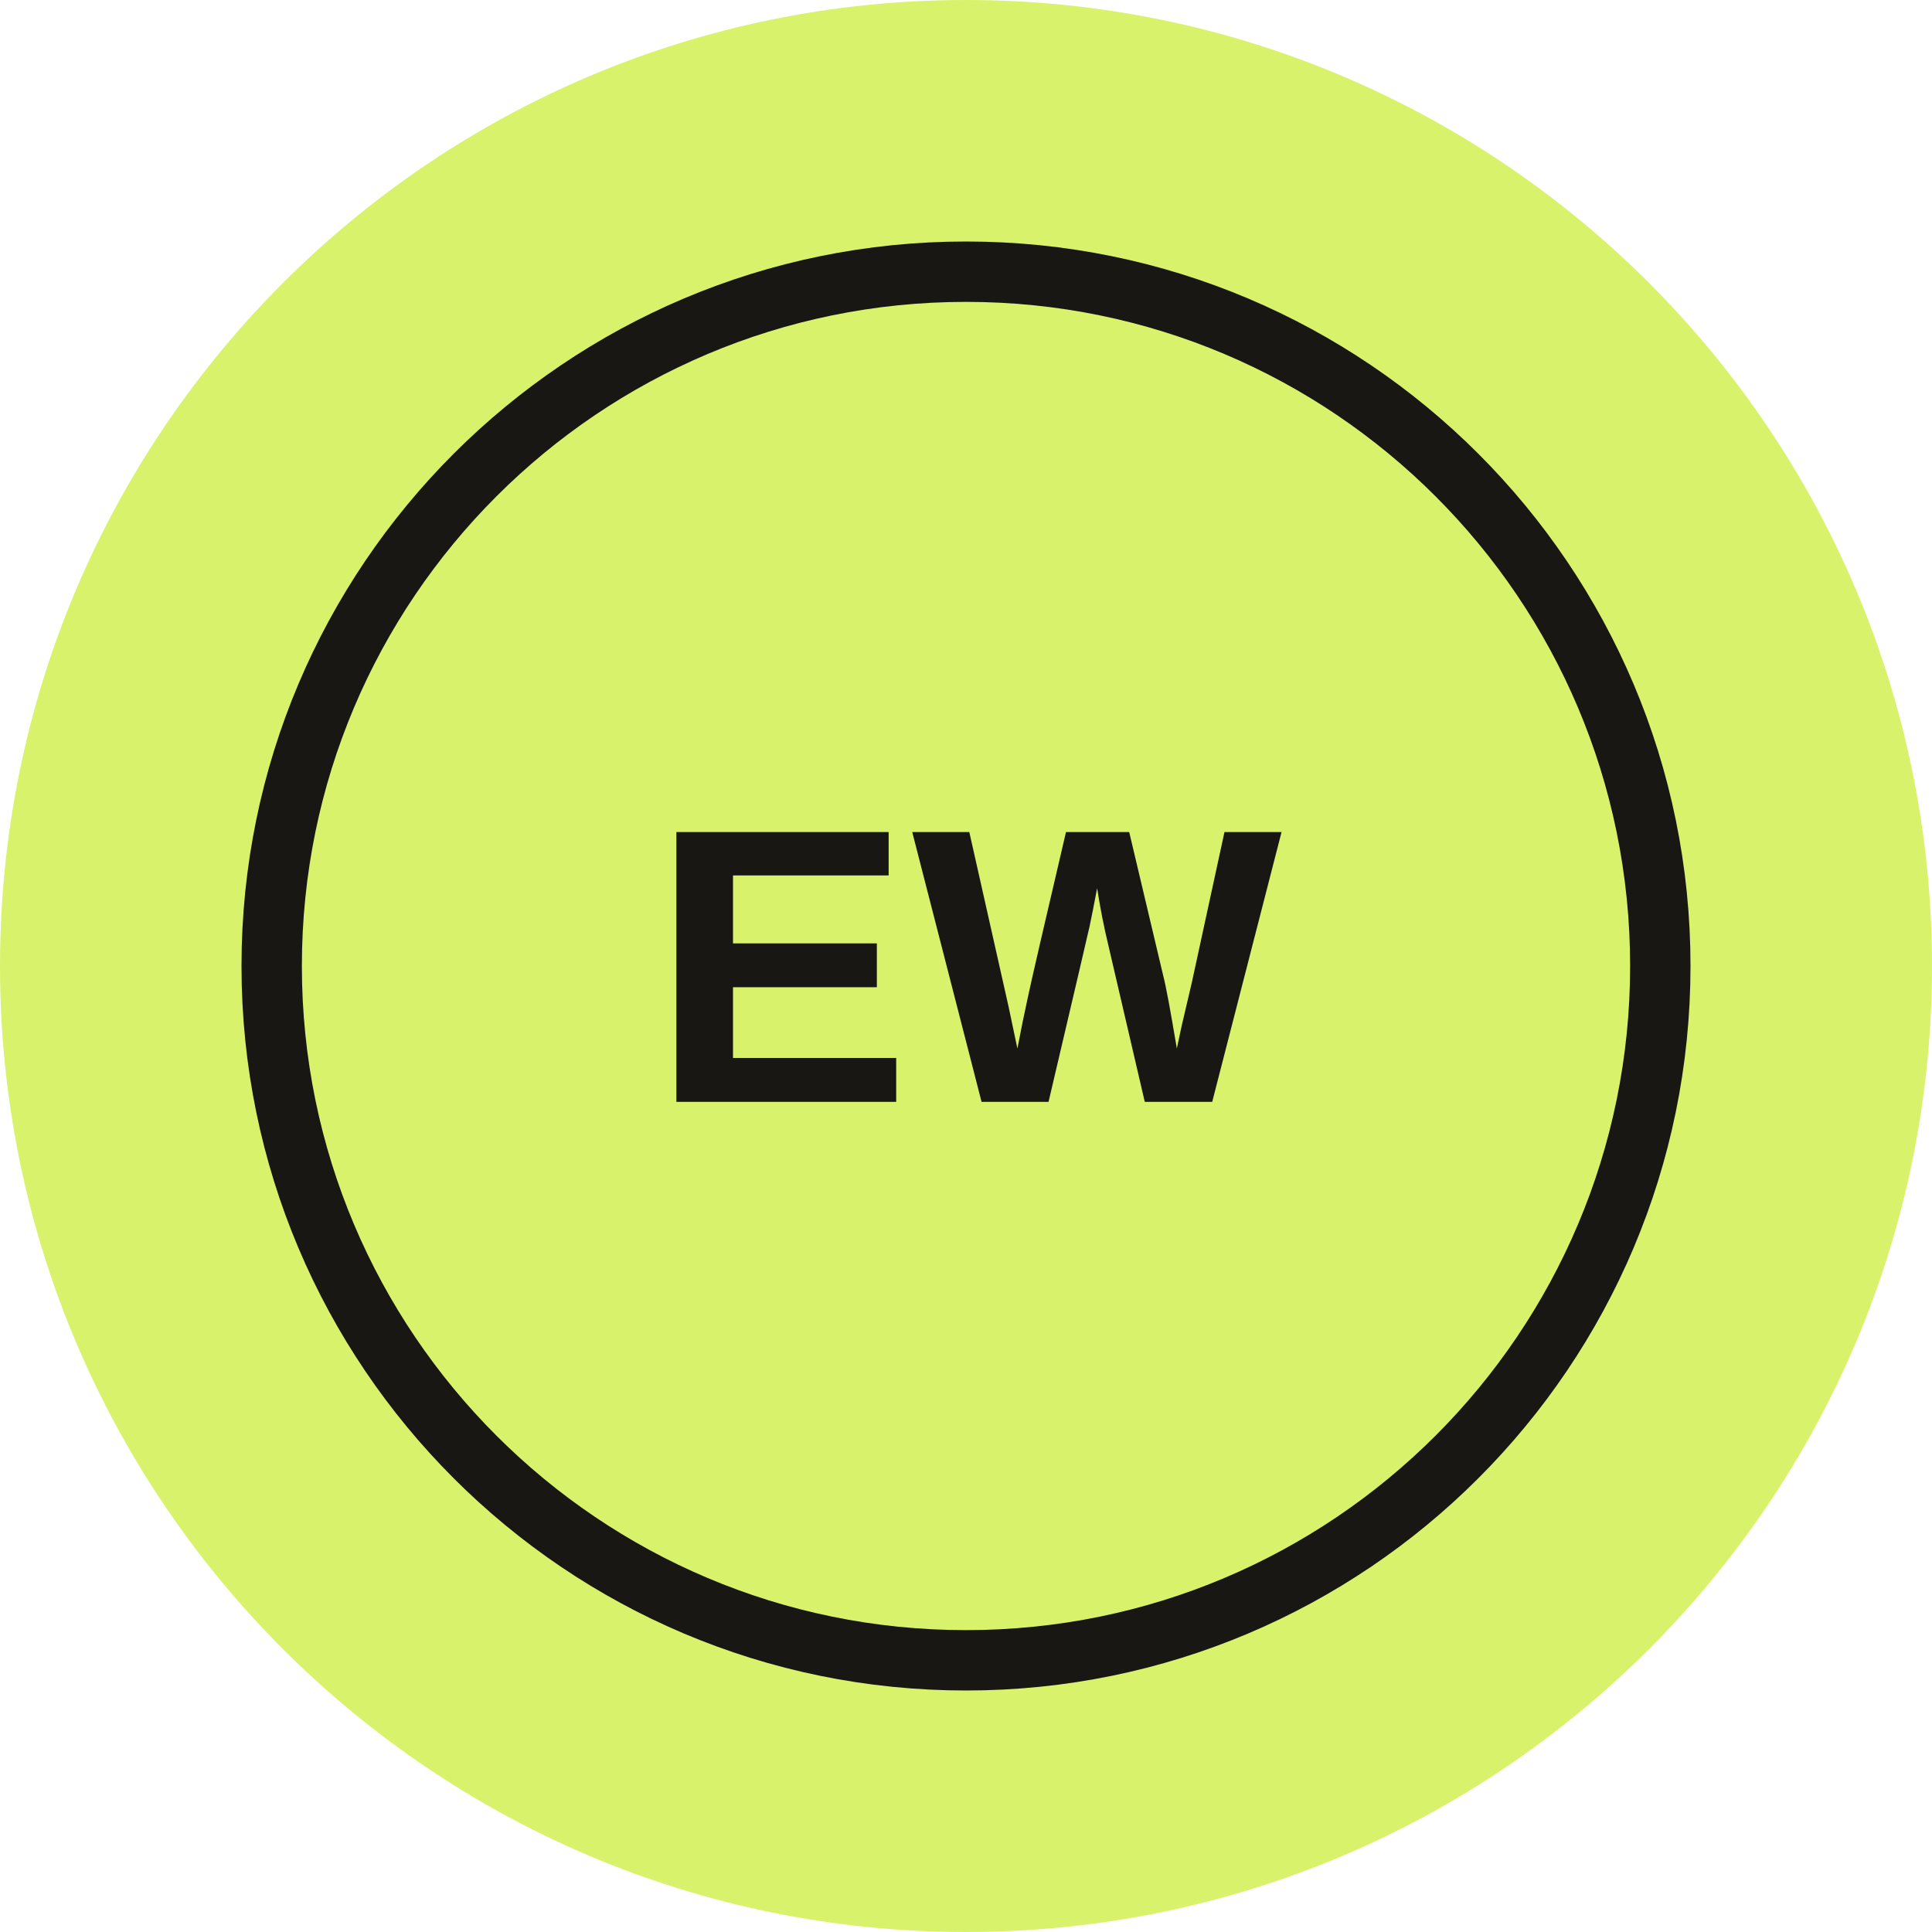
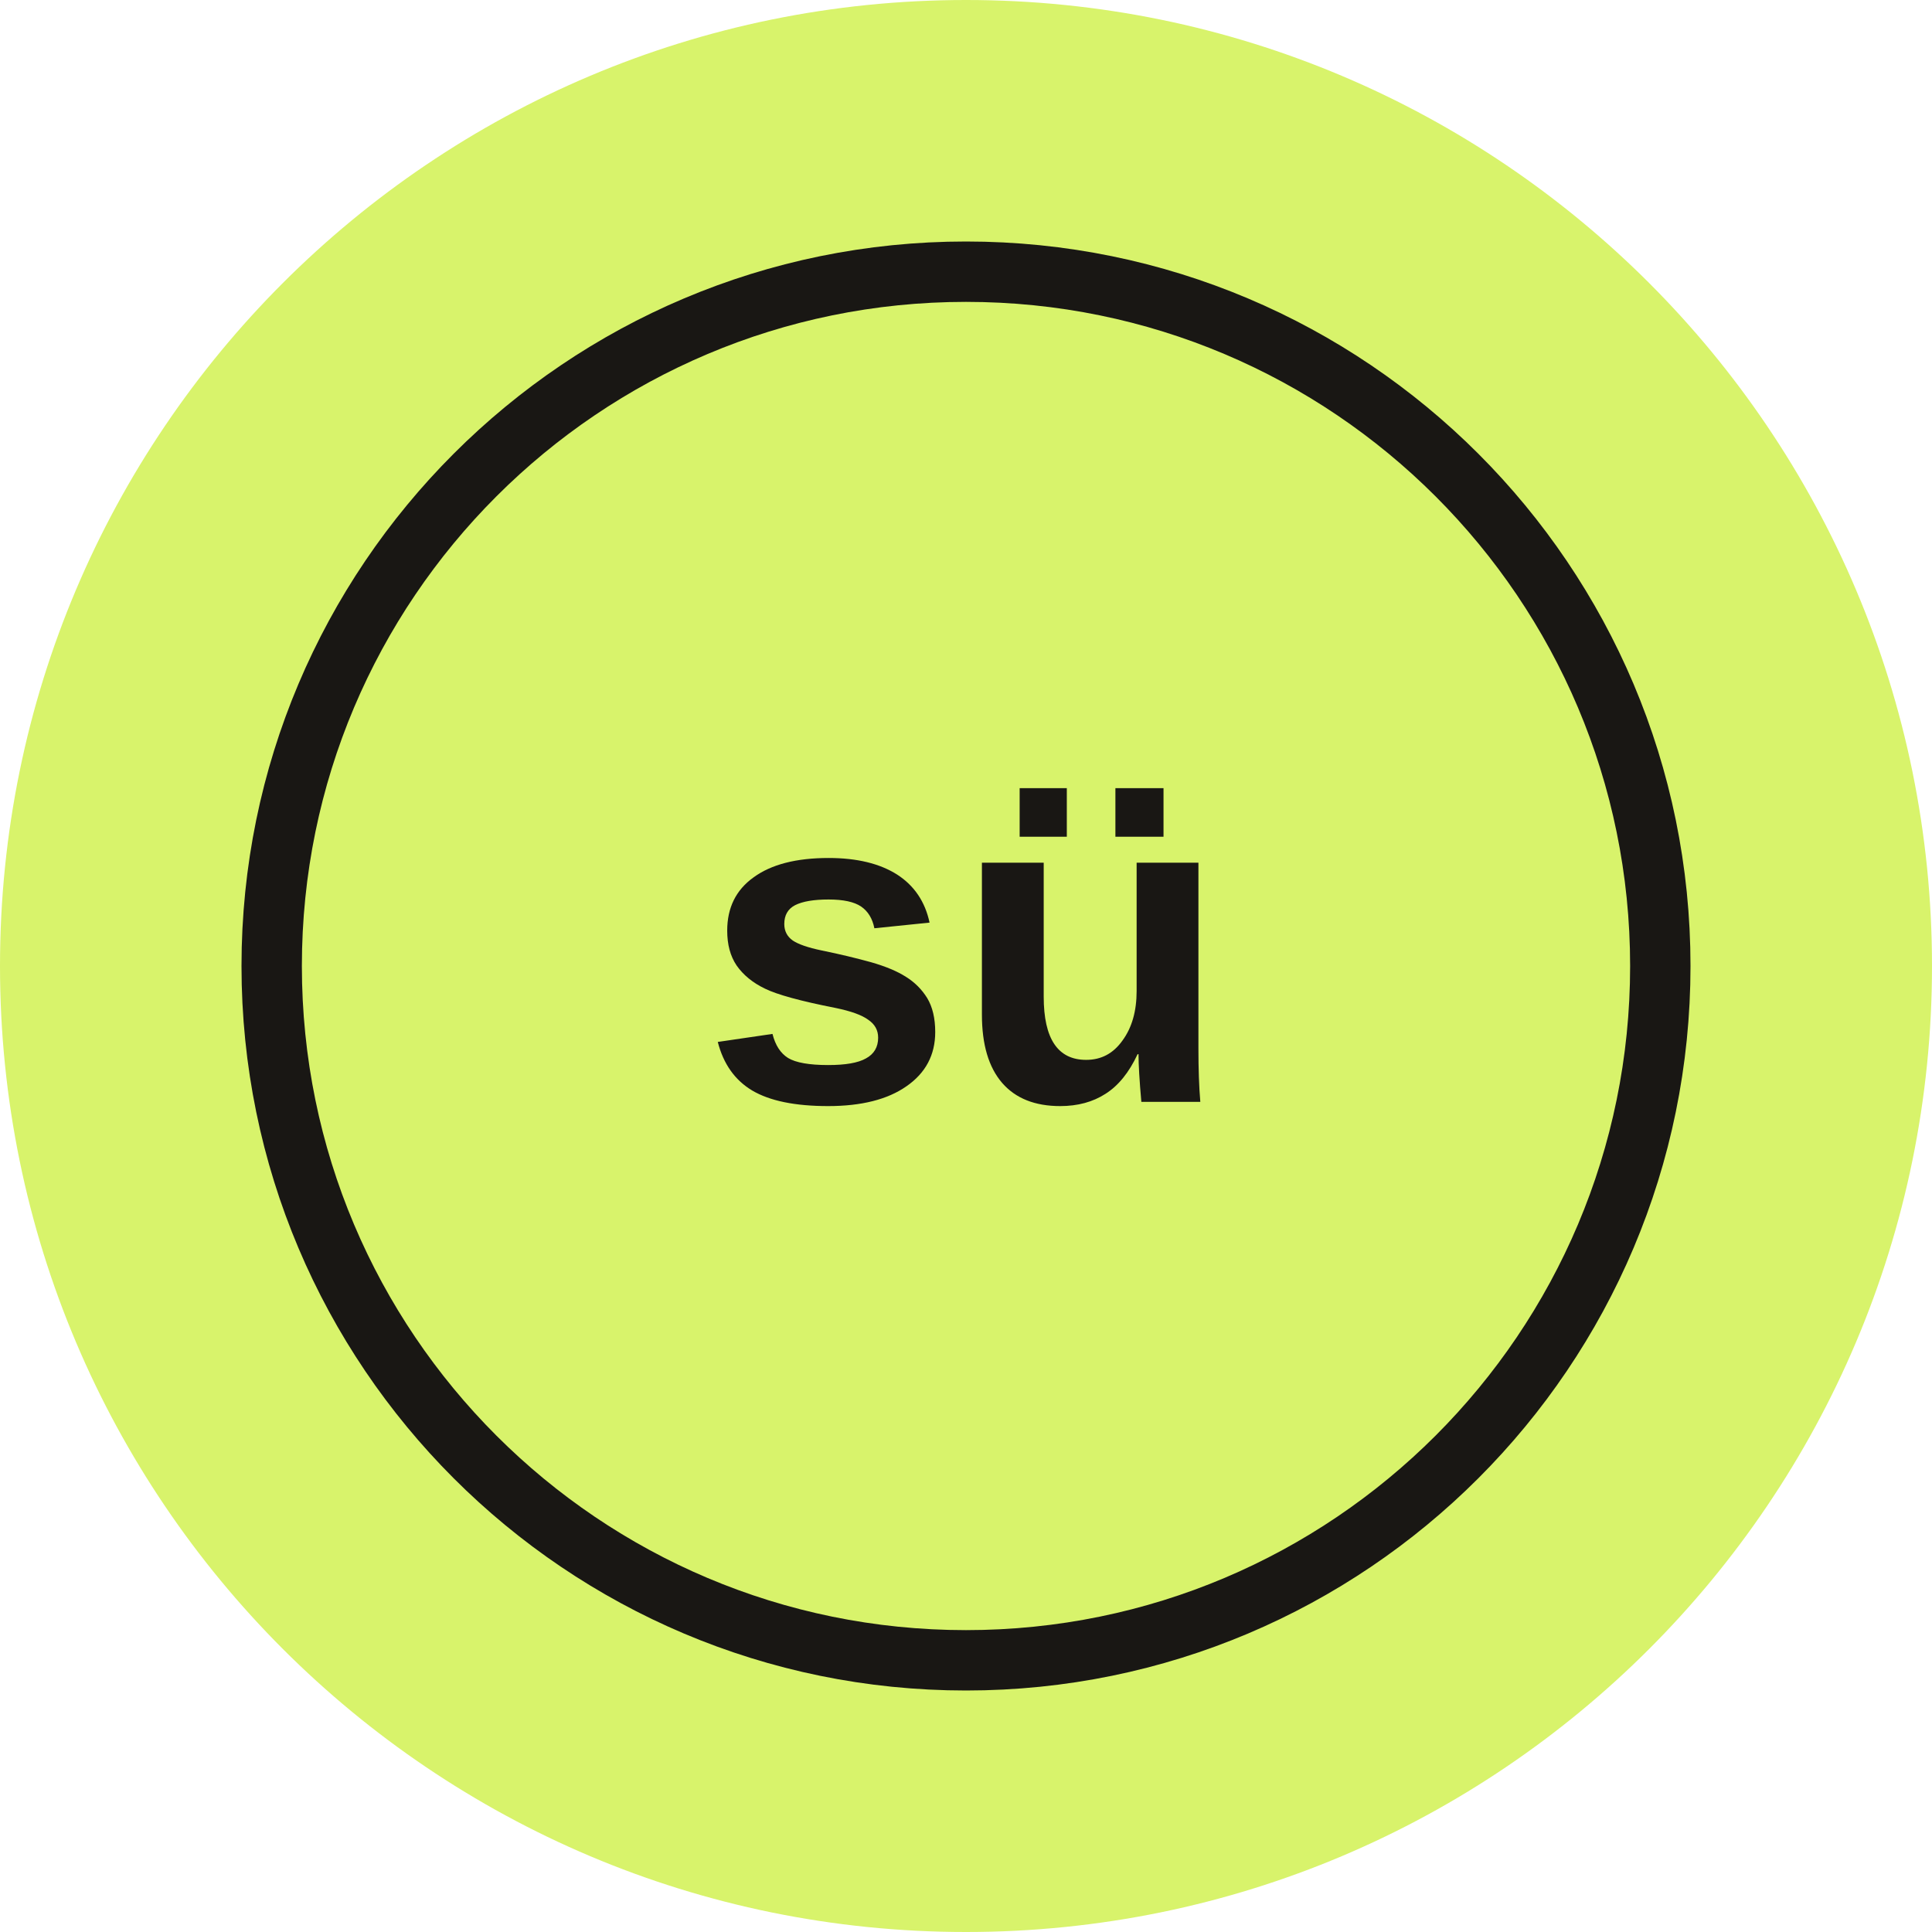
<svg xmlns="http://www.w3.org/2000/svg" viewBox="0 0 64 64">
  <rect width="64" height="64" rx="32" fill="#d8f36b" />
  <circle cx="32" cy="32" r="23" fill="none" stroke="#191714" stroke-width="2" />
-   <text x="32" y="36.5" fill="#191714" font-family="Arial, sans-serif" font-size="13" font-weight="700" text-anchor="middle">EW</text>
+   <text x="32" y="36.5" fill="#191714" font-family="Arial, sans-serif" font-size="15" font-weight="700" text-anchor="middle">sü</text>
</svg>
